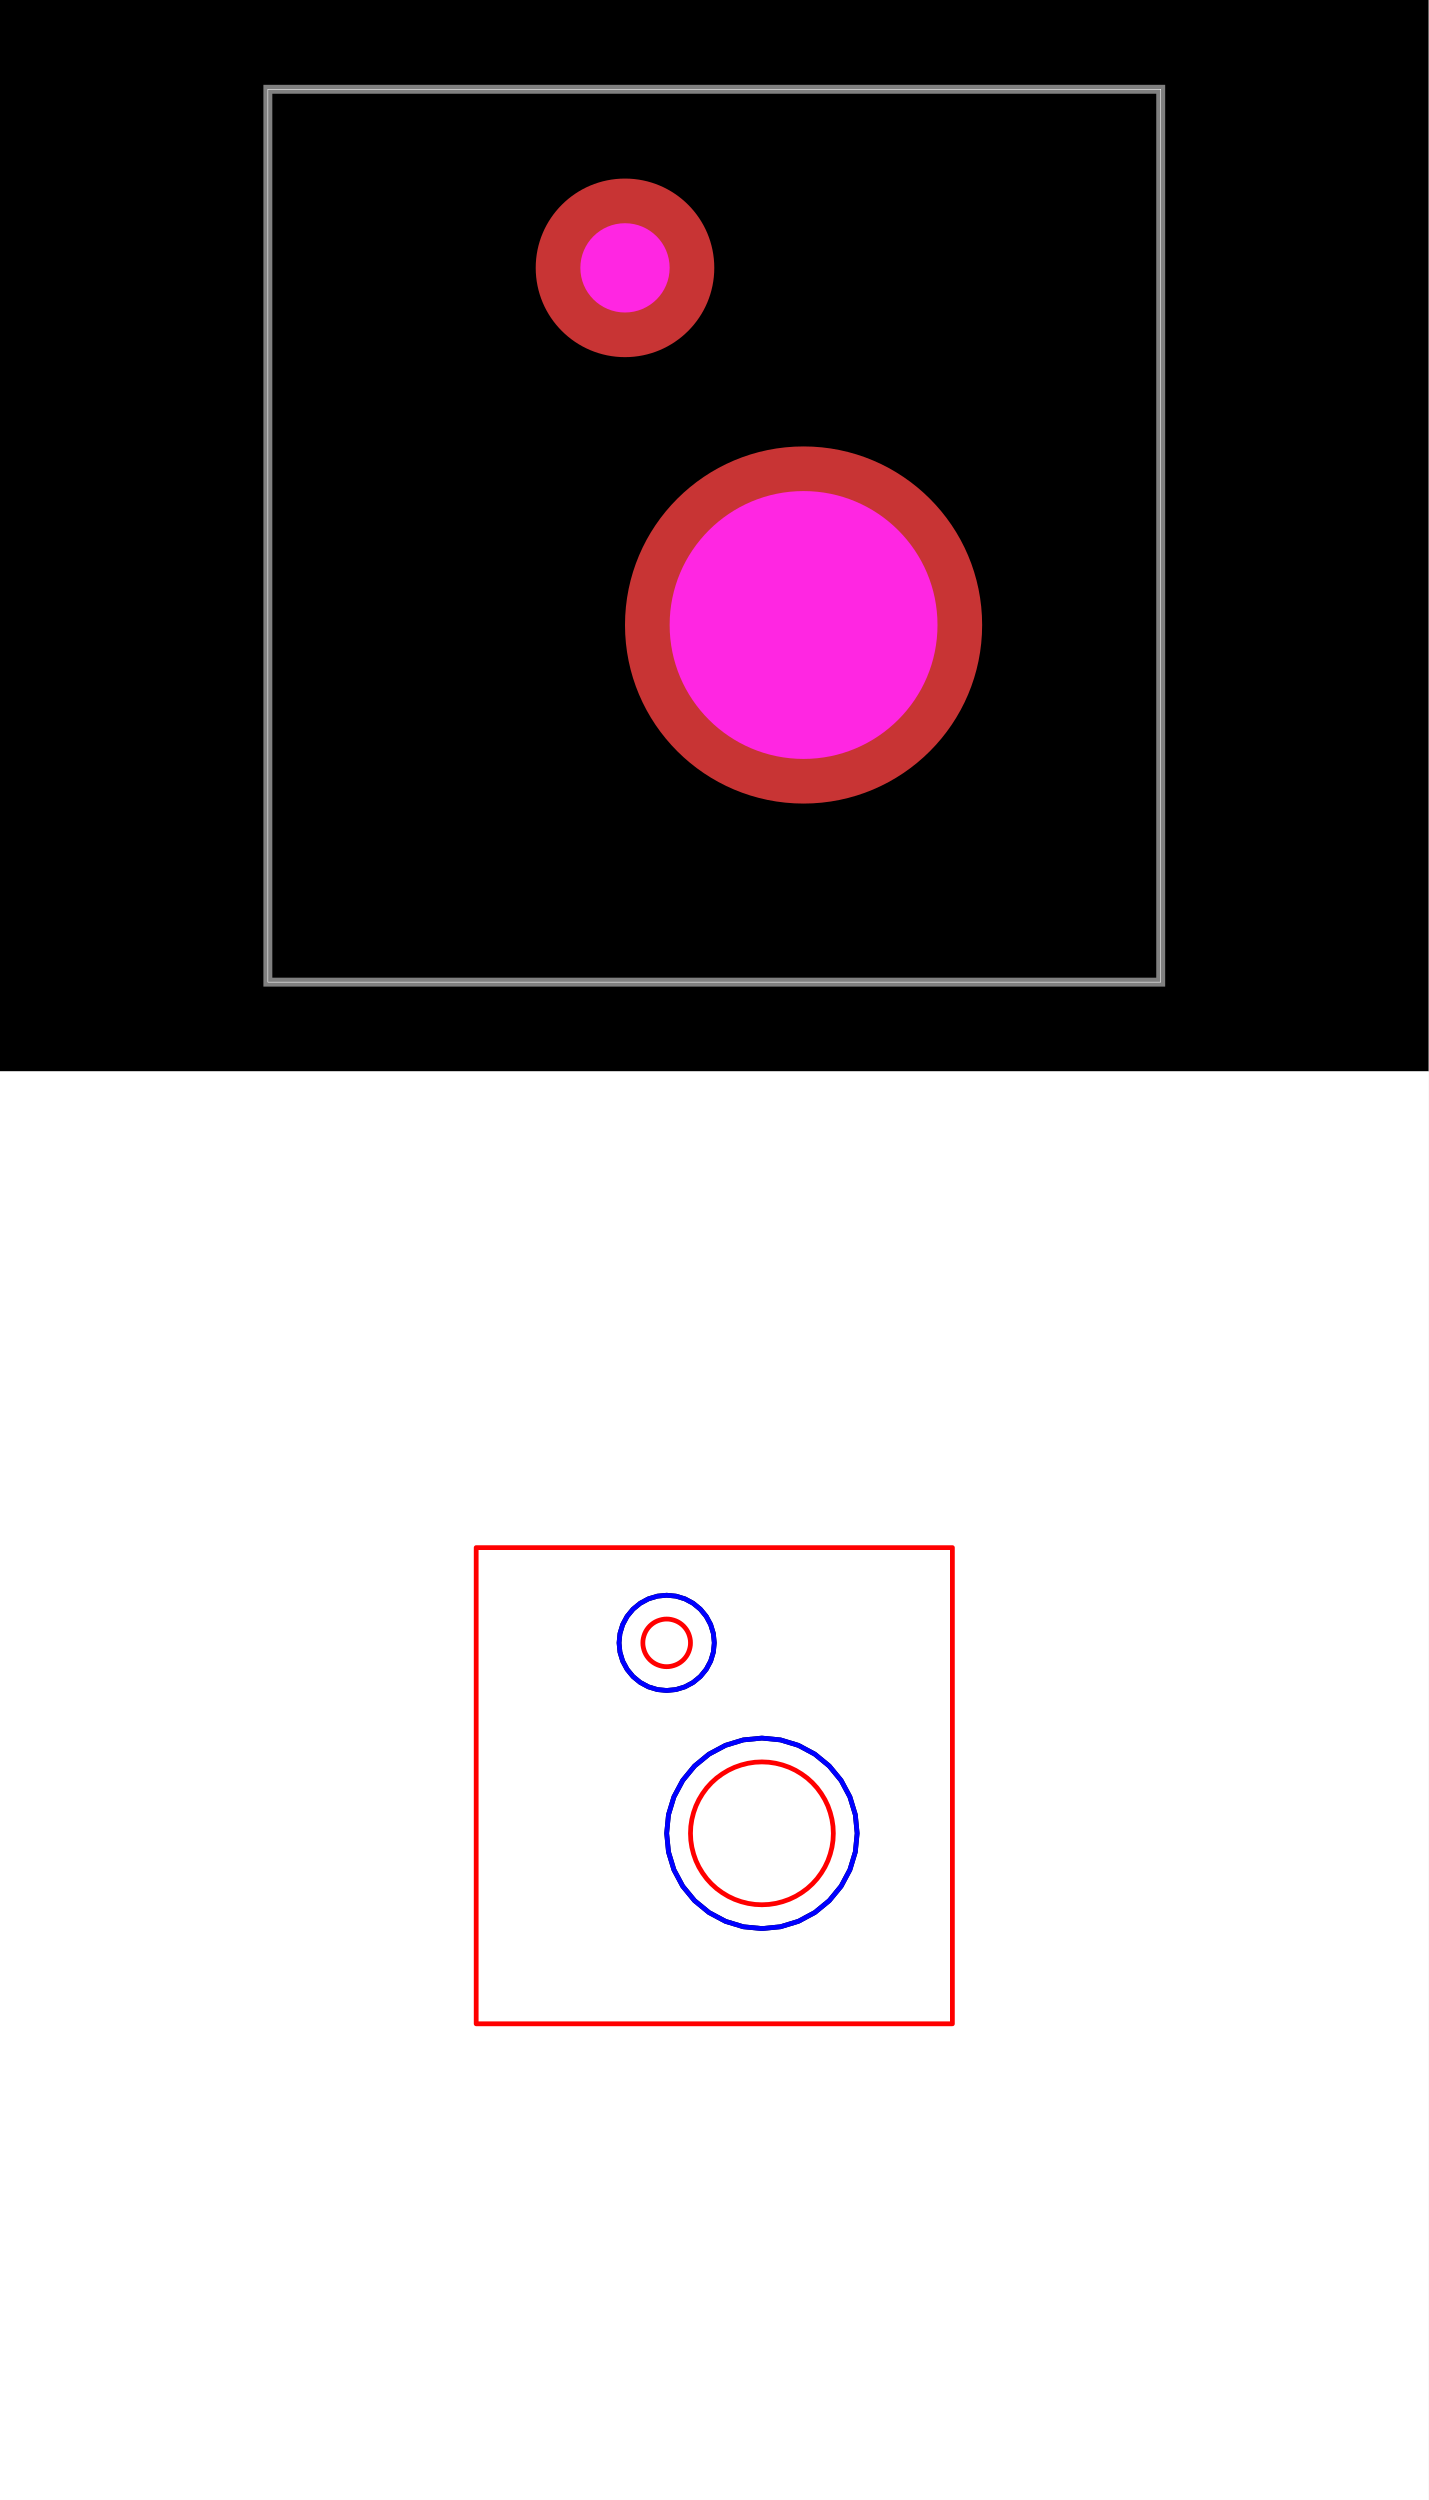
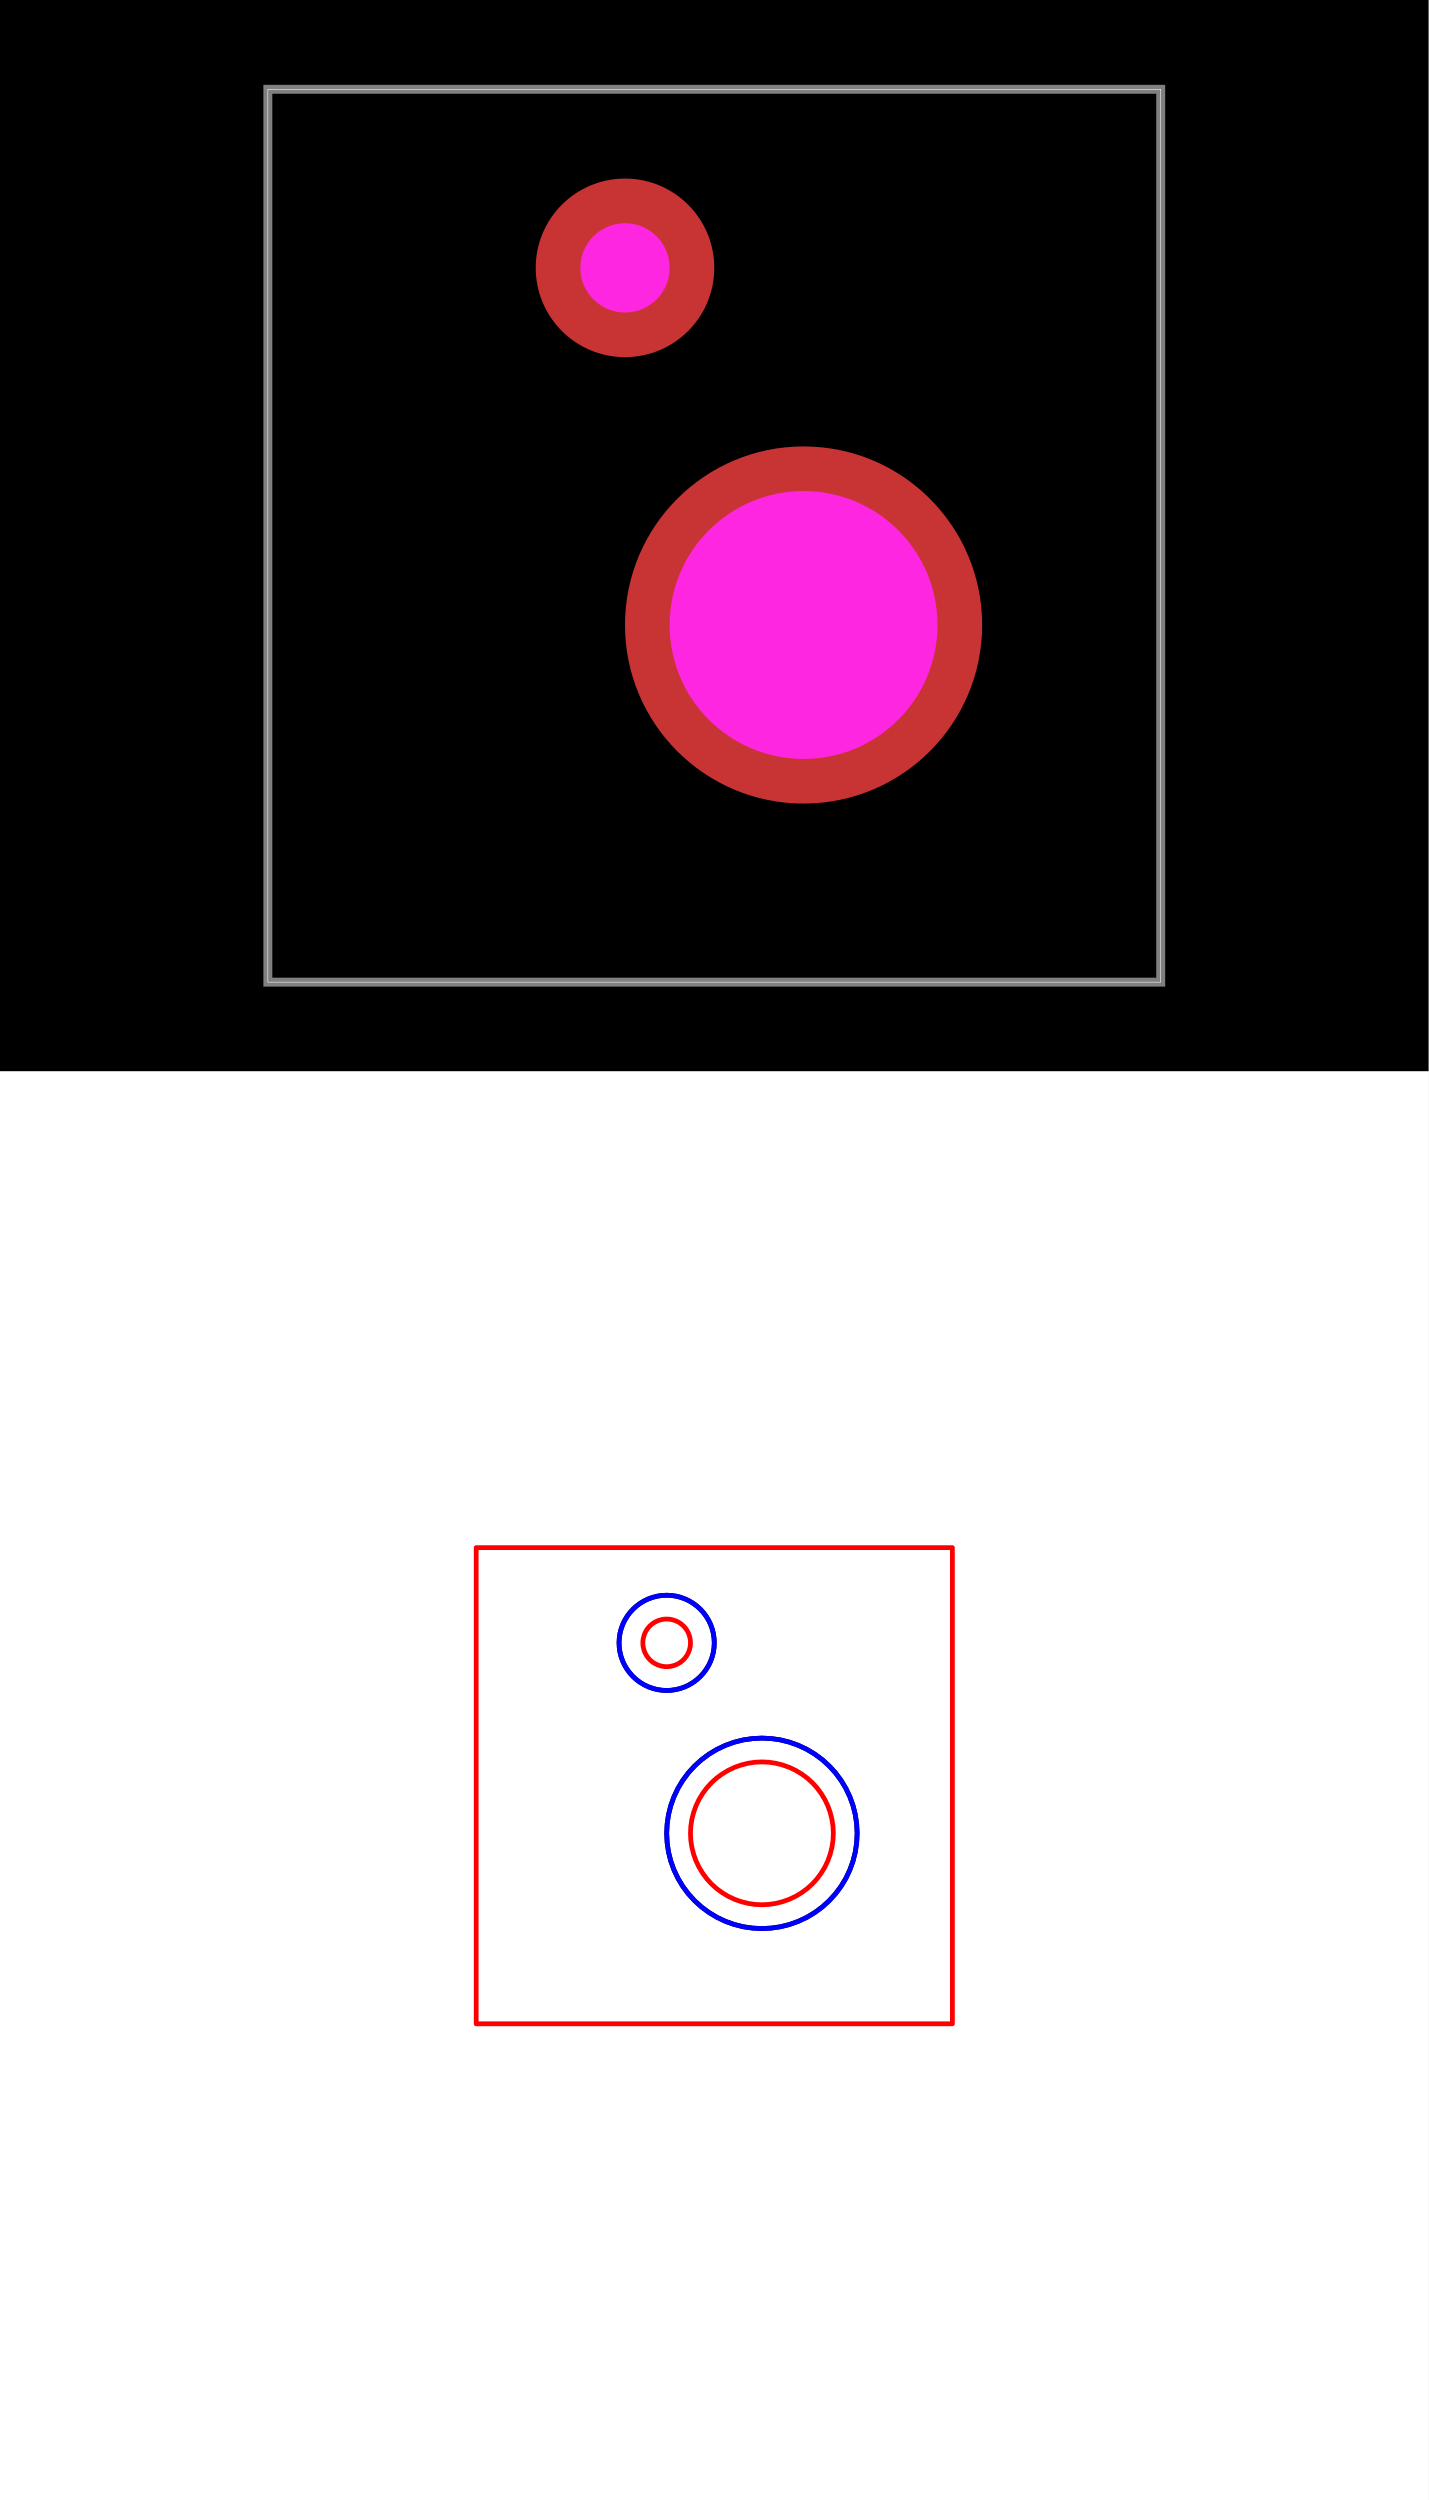
<svg xmlns="http://www.w3.org/2000/svg" width="800" height="1400" viewBox="0 0 800 1400">
  <g transform="translate(0, 0)">
    <style />
    <rect class="boundary" x="0" y="0" fill="#000" width="800" height="600" data-type="pcb_background" data-pcb-layer="global" />
    <rect class="pcb-boundary" fill="none" stroke="#fff" stroke-width="0.3" x="150" y="50" width="500" height="500" data-type="pcb_boundary" data-pcb-layer="global" />
    <path class="pcb-board" d="M 150 550 L 650 550 L 650 50 L 150 50 Z" fill="none" stroke="rgba(255, 255, 255, 0.5)" stroke-width="5" data-type="pcb_board" data-pcb-layer="board" />
    <g data-type="pcb_plated_hole" data-pcb-layer="through">
      <circle class="pcb-hole-outer" fill="rgb(200, 52, 52)" cx="350" cy="150" r="50" data-type="pcb_plated_hole" data-pcb-layer="top" />
      <circle class="pcb-hole-inner" fill="#FF26E2" cx="350" cy="150" r="25" data-type="pcb_plated_hole_drill" data-pcb-layer="drill" />
    </g>
    <g data-type="pcb_plated_hole" data-pcb-layer="through">
      <circle class="pcb-hole-outer" fill="rgb(200, 52, 52)" cx="450" cy="350" r="100" data-type="pcb_plated_hole" data-pcb-layer="top" />
      <circle class="pcb-hole-inner" fill="#FF26E2" cx="450" cy="350" r="75" data-type="pcb_plated_hole_drill" data-pcb-layer="drill" />
    </g>
  </g>
  <g transform="translate(0, 600) scale(26.66667, 26.66667) translate(12.9, 11.9)">
    <rect x="-12.9" y="-11.9" width="30" height="30" fill="white" />
    <g transform="matrix(1 0 0 -1 0 6.2)">
      <g transform="matrix(1,0,0,1,0,0)">
        <path d="M 1.6 6.1 L 1.598 6.149 L 1.59 6.198 L 1.578 6.245 L 1.562 6.291 L 1.541 6.336 L 1.516 6.378 L 1.487 6.417 L 1.454 6.454 L 1.417 6.487 L 1.378 6.516 L 1.336 6.541 L 1.291 6.562 L 1.245 6.578 L 1.198 6.59 L 1.149 6.598 L 1.1 6.6 L 1.051 6.598 L 1.002 6.59 L 0.955 6.578 L 0.909 6.562 L 0.864 6.541 L 0.822 6.516 L 0.783 6.487 L 0.746 6.454 L 0.713 6.417 L 0.684 6.378 L 0.659 6.336 L 0.638 6.291 L 0.622 6.245 L 0.61 6.198 L 0.602 6.149 L 0.6 6.1 L 0.602 6.051 L 0.61 6.002 L 0.622 5.955 L 0.638 5.909 L 0.659 5.864 L 0.684 5.822 L 0.713 5.783 L 0.746 5.746 L 0.783 5.713 L 0.822 5.684 L 0.864 5.659 L 0.909 5.638 L 0.955 5.622 L 1.002 5.61 L 1.051 5.602 L 1.1 5.6 L 1.149 5.602 L 1.198 5.61 L 1.245 5.622 L 1.291 5.638 L 1.336 5.659 L 1.378 5.684 L 1.417 5.713 L 1.454 5.746 L 1.487 5.783 L 1.516 5.822 L 1.541 5.864 L 1.562 5.909 L 1.578 5.955 L 1.59 6.002 L 1.598 6.051 L 1.6 6.1 L 1.6 6.1 Z" fill="none" stroke="#FF0000" stroke-width="0.1" stroke-linecap="round" stroke-linejoin="round" />
      </g>
      <g transform="matrix(1,0,0,1,0,0)">
        <path d="M 4.6 2.1 L 4.593 2.247 L 4.571 2.393 L 4.535 2.535 L 4.486 2.674 L 4.423 2.807 L 4.347 2.933 L 4.26 3.052 L 4.161 3.161 L 4.052 3.26 L 3.933 3.347 L 3.807 3.423 L 3.674 3.486 L 3.535 3.535 L 3.393 3.571 L 3.247 3.593 L 3.1 3.6 L 2.953 3.593 L 2.807 3.571 L 2.665 3.535 L 2.526 3.486 L 2.393 3.423 L 2.267 3.347 L 2.148 3.26 L 2.039 3.161 L 1.94 3.052 L 1.853 2.933 L 1.777 2.807 L 1.714 2.674 L 1.665 2.535 L 1.629 2.393 L 1.607 2.247 L 1.6 2.1 L 1.607 1.953 L 1.629 1.807 L 1.665 1.665 L 1.714 1.526 L 1.777 1.393 L 1.853 1.267 L 1.94 1.148 L 2.039 1.039 L 2.148 0.94 L 2.267 0.853 L 2.393 0.777 L 2.526 0.714 L 2.665 0.665 L 2.807 0.629 L 2.953 0.607 L 3.1 0.6 L 3.247 0.607 L 3.393 0.629 L 3.535 0.665 L 3.674 0.714 L 3.807 0.777 L 3.933 0.853 L 4.052 0.94 L 4.161 1.039 L 4.26 1.148 L 4.347 1.267 L 4.423 1.393 L 4.486 1.526 L 4.535 1.665 L 4.571 1.807 L 4.593 1.953 L 4.6 2.1 L 4.6 2.1 Z" fill="none" stroke="#FF0000" stroke-width="0.1" stroke-linecap="round" stroke-linejoin="round" />
      </g>
      <g transform="matrix(1,0,0,1,0,0)">
        <path d="M -2.9 -1.9 L 7.1 -1.9 L 7.1 8.1 L -2.9 8.1 L -2.9 -1.9 L -2.9 -1.9 Z" fill="none" stroke="#FF0000" stroke-width="0.1" stroke-linecap="round" stroke-linejoin="round" />
      </g>
      <g transform="matrix(1,0,0,1,0,0)">
-         <path d="M 2.1 6.1 L 2.081 6.295 L 2.024 6.483 L 1.931 6.656 L 1.807 6.807 L 1.656 6.931 L 1.483 7.024 L 1.295 7.081 L 1.1 7.1 L 0.905 7.081 L 0.717 7.024 L 0.544 6.931 L 0.393 6.807 L 0.269 6.656 L 0.176 6.483 L 0.119 6.295 L 0.1 6.1 L 0.119 5.905 L 0.176 5.717 L 0.269 5.544 L 0.393 5.393 L 0.544 5.269 L 0.717 5.176 L 0.905 5.119 L 1.1 5.1 L 1.295 5.119 L 1.483 5.176 L 1.656 5.269 L 1.807 5.393 L 1.931 5.544 L 2.024 5.717 L 2.081 5.905 L 2.1 6.1 L 2.1 6.1" fill="none" stroke="#000000" stroke-width="0.1" stroke-linecap="round" stroke-linejoin="round" />
+         <path d="M 2.1 6.1 L 2.095 6.198 L 2.081 6.295 L 2.057 6.39 L 2.024 6.483 L 1.982 6.571 L 1.931 6.656 L 1.873 6.734 L 1.807 6.807 L 1.734 6.873 L 1.656 6.931 L 1.571 6.982 L 1.483 7.024 L 1.39 7.057 L 1.295 7.081 L 1.198 7.095 L 1.1 7.1 L 1.002 7.095 L 0.905 7.081 L 0.81 7.057 L 0.717 7.024 L 0.629 6.982 L 0.544 6.931 L 0.466 6.873 L 0.393 6.807 L 0.327 6.734 L 0.269 6.656 L 0.218 6.571 L 0.176 6.483 L 0.143 6.39 L 0.119 6.295 L 0.105 6.198 L 0.1 6.1 L 0.105 6.002 L 0.119 5.905 L 0.143 5.81 L 0.176 5.717 L 0.218 5.629 L 0.269 5.544 L 0.327 5.466 L 0.393 5.393 L 0.466 5.327 L 0.544 5.269 L 0.629 5.218 L 0.717 5.176 L 0.81 5.143 L 0.905 5.119 L 1.002 5.105 L 1.1 5.1 L 1.198 5.105 L 1.295 5.119 L 1.39 5.143 L 1.483 5.176 L 1.571 5.218 L 1.656 5.269 L 1.734 5.327 L 1.807 5.393 L 1.873 5.466 L 1.931 5.544 L 1.982 5.629 L 2.024 5.717 L 2.057 5.81 L 2.081 5.905 L 2.095 6.002 L 2.1 6.1 L 2.1 6.1" fill="none" stroke="#000000" stroke-width="0.1" stroke-linecap="round" stroke-linejoin="round" />
      </g>
      <g transform="matrix(1,0,0,1,0,0)">
-         <path d="M 5.1 2.1 L 5.062 2.49 L 4.948 2.865 L 4.763 3.211 L 4.514 3.514 L 4.211 3.763 L 3.865 3.948 L 3.49 4.062 L 3.1 4.1 L 2.71 4.062 L 2.335 3.948 L 1.989 3.763 L 1.686 3.514 L 1.437 3.211 L 1.252 2.865 L 1.138 2.49 L 1.1 2.1 L 1.138 1.71 L 1.252 1.335 L 1.437 0.989 L 1.686 0.686 L 1.989 0.437 L 2.335 0.252 L 2.71 0.138 L 3.1 0.1 L 3.49 0.138 L 3.865 0.252 L 4.211 0.437 L 4.514 0.686 L 4.763 0.989 L 4.948 1.335 L 5.062 1.71 L 5.1 2.1 L 5.1 2.1" fill="none" stroke="#000000" stroke-width="0.1" stroke-linecap="round" stroke-linejoin="round" />
+         <path d="M 5.1 2.1 L 5.09 2.296 L 5.062 2.49 L 5.014 2.681 L 4.948 2.865 L 4.864 3.043 L 4.763 3.211 L 4.646 3.369 L 4.514 3.514 L 4.369 3.646 L 4.211 3.763 L 4.043 3.864 L 3.865 3.948 L 3.681 4.014 L 3.49 4.062 L 3.296 4.09 L 3.1 4.1 L 2.904 4.09 L 2.71 4.062 L 2.519 4.014 L 2.335 3.948 L 2.157 3.864 L 1.989 3.763 L 1.831 3.646 L 1.686 3.514 L 1.554 3.369 L 1.437 3.211 L 1.336 3.043 L 1.252 2.865 L 1.186 2.681 L 1.138 2.49 L 1.11 2.296 L 1.1 2.1 L 1.11 1.904 L 1.138 1.71 L 1.186 1.519 L 1.252 1.335 L 1.336 1.157 L 1.437 0.989 L 1.554 0.831 L 1.686 0.686 L 1.831 0.554 L 1.989 0.437 L 2.157 0.336 L 2.335 0.252 L 2.519 0.186 L 2.71 0.138 L 2.904 0.11 L 3.1 0.1 L 3.296 0.11 L 3.49 0.138 L 3.681 0.186 L 3.865 0.252 L 4.043 0.336 L 4.211 0.437 L 4.369 0.554 L 4.514 0.686 L 4.646 0.831 L 4.763 0.989 L 4.864 1.157 L 4.948 1.335 L 5.014 1.519 L 5.062 1.71 L 5.09 1.904 L 5.1 2.1 L 5.1 2.1" fill="none" stroke="#000000" stroke-width="0.1" stroke-linecap="round" stroke-linejoin="round" />
      </g>
      <g transform="matrix(1,0,0,1,0,0)">
-         <path d="M 2.1 6.1 L 2.081 6.295 L 2.024 6.483 L 1.931 6.656 L 1.807 6.807 L 1.656 6.931 L 1.483 7.024 L 1.295 7.081 L 1.1 7.1 L 0.905 7.081 L 0.717 7.024 L 0.544 6.931 L 0.393 6.807 L 0.269 6.656 L 0.176 6.483 L 0.119 6.295 L 0.1 6.1 L 0.119 5.905 L 0.176 5.717 L 0.269 5.544 L 0.393 5.393 L 0.544 5.269 L 0.717 5.176 L 0.905 5.119 L 1.1 5.1 L 1.295 5.119 L 1.483 5.176 L 1.656 5.269 L 1.807 5.393 L 1.931 5.544 L 2.024 5.717 L 2.081 5.905 L 2.1 6.1 L 2.1 6.1" fill="none" stroke="#0000FF" stroke-width="0.1" stroke-linecap="round" stroke-linejoin="round" />
+         <path d="M 2.1 6.1 L 2.095 6.198 L 2.081 6.295 L 2.057 6.39 L 2.024 6.483 L 1.982 6.571 L 1.931 6.656 L 1.873 6.734 L 1.807 6.807 L 1.734 6.873 L 1.656 6.931 L 1.571 6.982 L 1.483 7.024 L 1.39 7.057 L 1.295 7.081 L 1.198 7.095 L 1.1 7.1 L 1.002 7.095 L 0.905 7.081 L 0.81 7.057 L 0.717 7.024 L 0.629 6.982 L 0.544 6.931 L 0.466 6.873 L 0.393 6.807 L 0.327 6.734 L 0.269 6.656 L 0.218 6.571 L 0.176 6.483 L 0.143 6.39 L 0.119 6.295 L 0.105 6.198 L 0.1 6.1 L 0.105 6.002 L 0.119 5.905 L 0.143 5.81 L 0.176 5.717 L 0.218 5.629 L 0.269 5.544 L 0.327 5.466 L 0.393 5.393 L 0.466 5.327 L 0.544 5.269 L 0.629 5.218 L 0.717 5.176 L 0.81 5.143 L 0.905 5.119 L 1.002 5.105 L 1.1 5.1 L 1.198 5.105 L 1.295 5.119 L 1.39 5.143 L 1.483 5.176 L 1.571 5.218 L 1.656 5.269 L 1.734 5.327 L 1.807 5.393 L 1.873 5.466 L 1.931 5.544 L 1.982 5.629 L 2.024 5.717 L 2.057 5.81 L 2.081 5.905 L 2.095 6.002 L 2.1 6.1 L 2.1 6.1" fill="none" stroke="#0000FF" stroke-width="0.1" stroke-linecap="round" stroke-linejoin="round" />
      </g>
      <g transform="matrix(1,0,0,1,0,0)">
-         <path d="M 5.1 2.1 L 5.062 2.49 L 4.948 2.865 L 4.763 3.211 L 4.514 3.514 L 4.211 3.763 L 3.865 3.948 L 3.49 4.062 L 3.1 4.1 L 2.71 4.062 L 2.335 3.948 L 1.989 3.763 L 1.686 3.514 L 1.437 3.211 L 1.252 2.865 L 1.138 2.49 L 1.1 2.1 L 1.138 1.71 L 1.252 1.335 L 1.437 0.989 L 1.686 0.686 L 1.989 0.437 L 2.335 0.252 L 2.71 0.138 L 3.1 0.1 L 3.49 0.138 L 3.865 0.252 L 4.211 0.437 L 4.514 0.686 L 4.763 0.989 L 4.948 1.335 L 5.062 1.71 L 5.1 2.1 L 5.1 2.1" fill="none" stroke="#0000FF" stroke-width="0.1" stroke-linecap="round" stroke-linejoin="round" />
+         <path d="M 5.1 2.1 L 5.09 2.296 L 5.062 2.49 L 5.014 2.681 L 4.948 2.865 L 4.864 3.043 L 4.763 3.211 L 4.646 3.369 L 4.514 3.514 L 4.369 3.646 L 4.211 3.763 L 4.043 3.864 L 3.865 3.948 L 3.681 4.014 L 3.49 4.062 L 3.296 4.09 L 3.1 4.1 L 2.904 4.09 L 2.71 4.062 L 2.519 4.014 L 2.335 3.948 L 2.157 3.864 L 1.989 3.763 L 1.831 3.646 L 1.686 3.514 L 1.554 3.369 L 1.437 3.211 L 1.336 3.043 L 1.252 2.865 L 1.186 2.681 L 1.138 2.49 L 1.11 2.296 L 1.1 2.1 L 1.11 1.904 L 1.138 1.71 L 1.186 1.519 L 1.252 1.335 L 1.336 1.157 L 1.437 0.989 L 1.554 0.831 L 1.686 0.686 L 1.831 0.554 L 1.989 0.437 L 2.157 0.336 L 2.335 0.252 L 2.519 0.186 L 2.71 0.138 L 2.904 0.11 L 3.1 0.1 L 3.296 0.11 L 3.49 0.138 L 3.681 0.186 L 3.865 0.252 L 4.043 0.336 L 4.211 0.437 L 4.369 0.554 L 4.514 0.686 L 4.646 0.831 L 4.763 0.989 L 4.864 1.157 L 4.948 1.335 L 5.014 1.519 L 5.062 1.71 L 5.09 1.904 L 5.1 2.1 L 5.1 2.1" fill="none" stroke="#0000FF" stroke-width="0.1" stroke-linecap="round" stroke-linejoin="round" />
      </g>
    </g>
  </g>
</svg>
